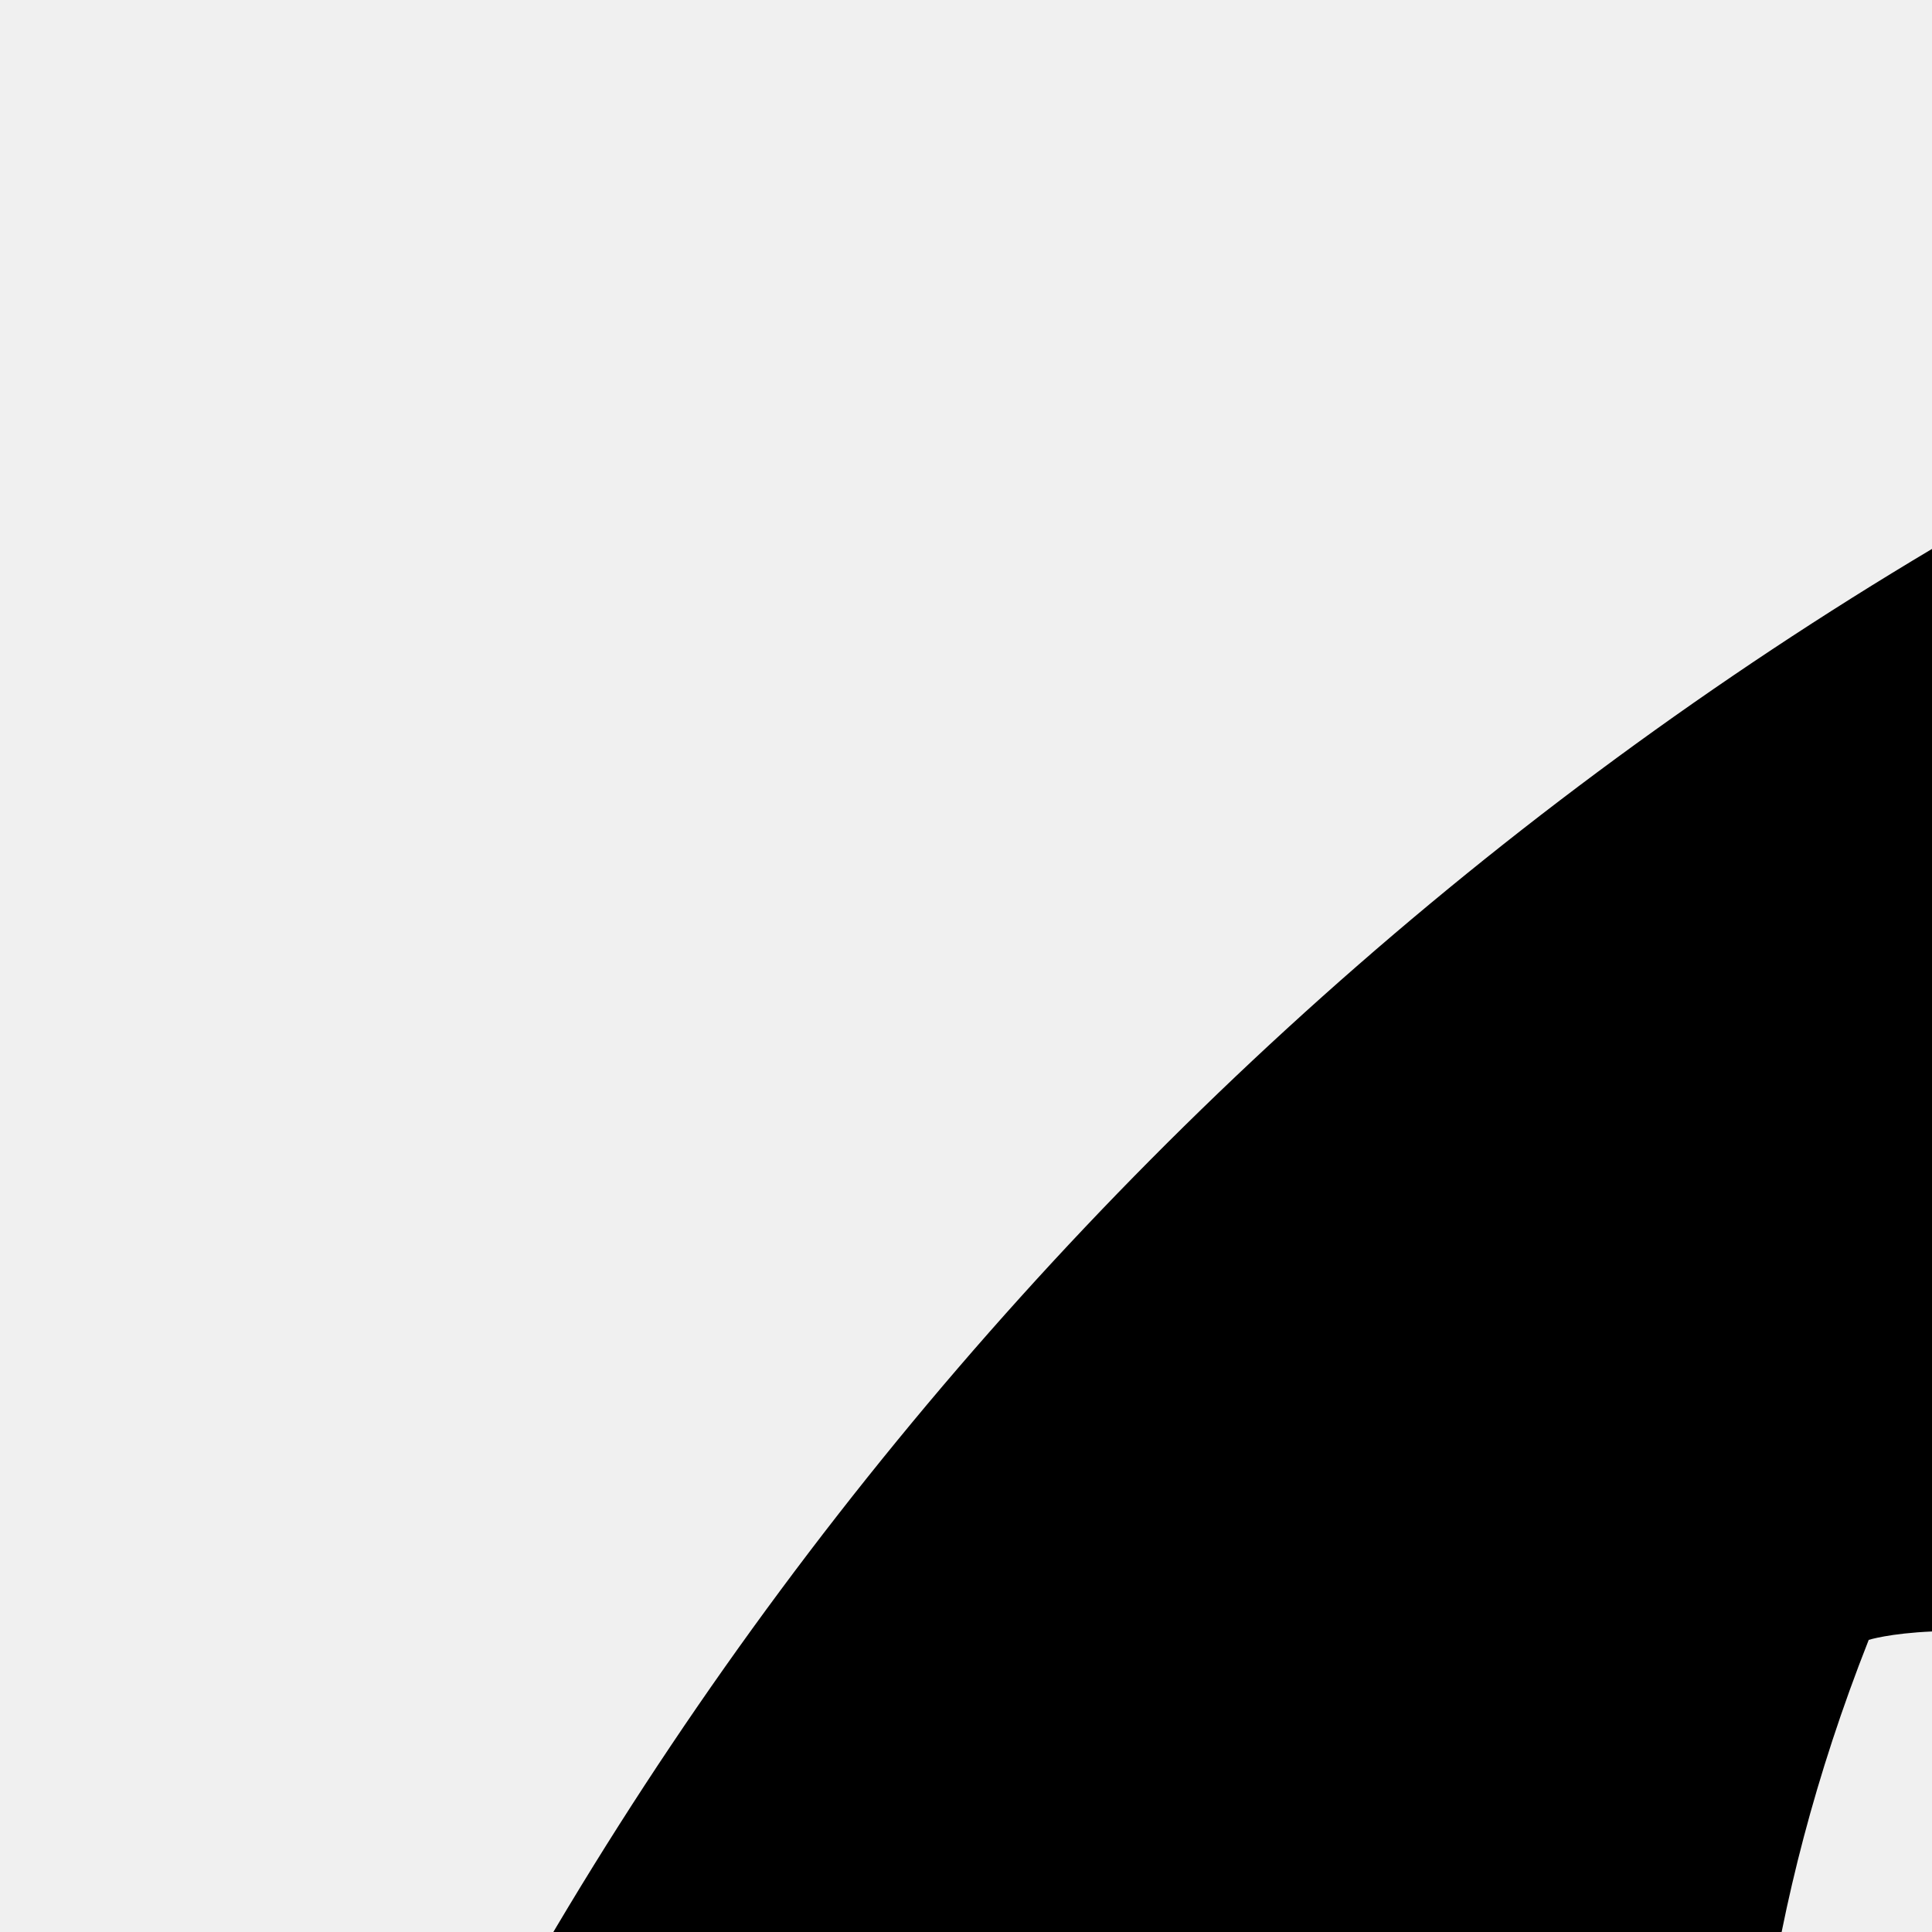
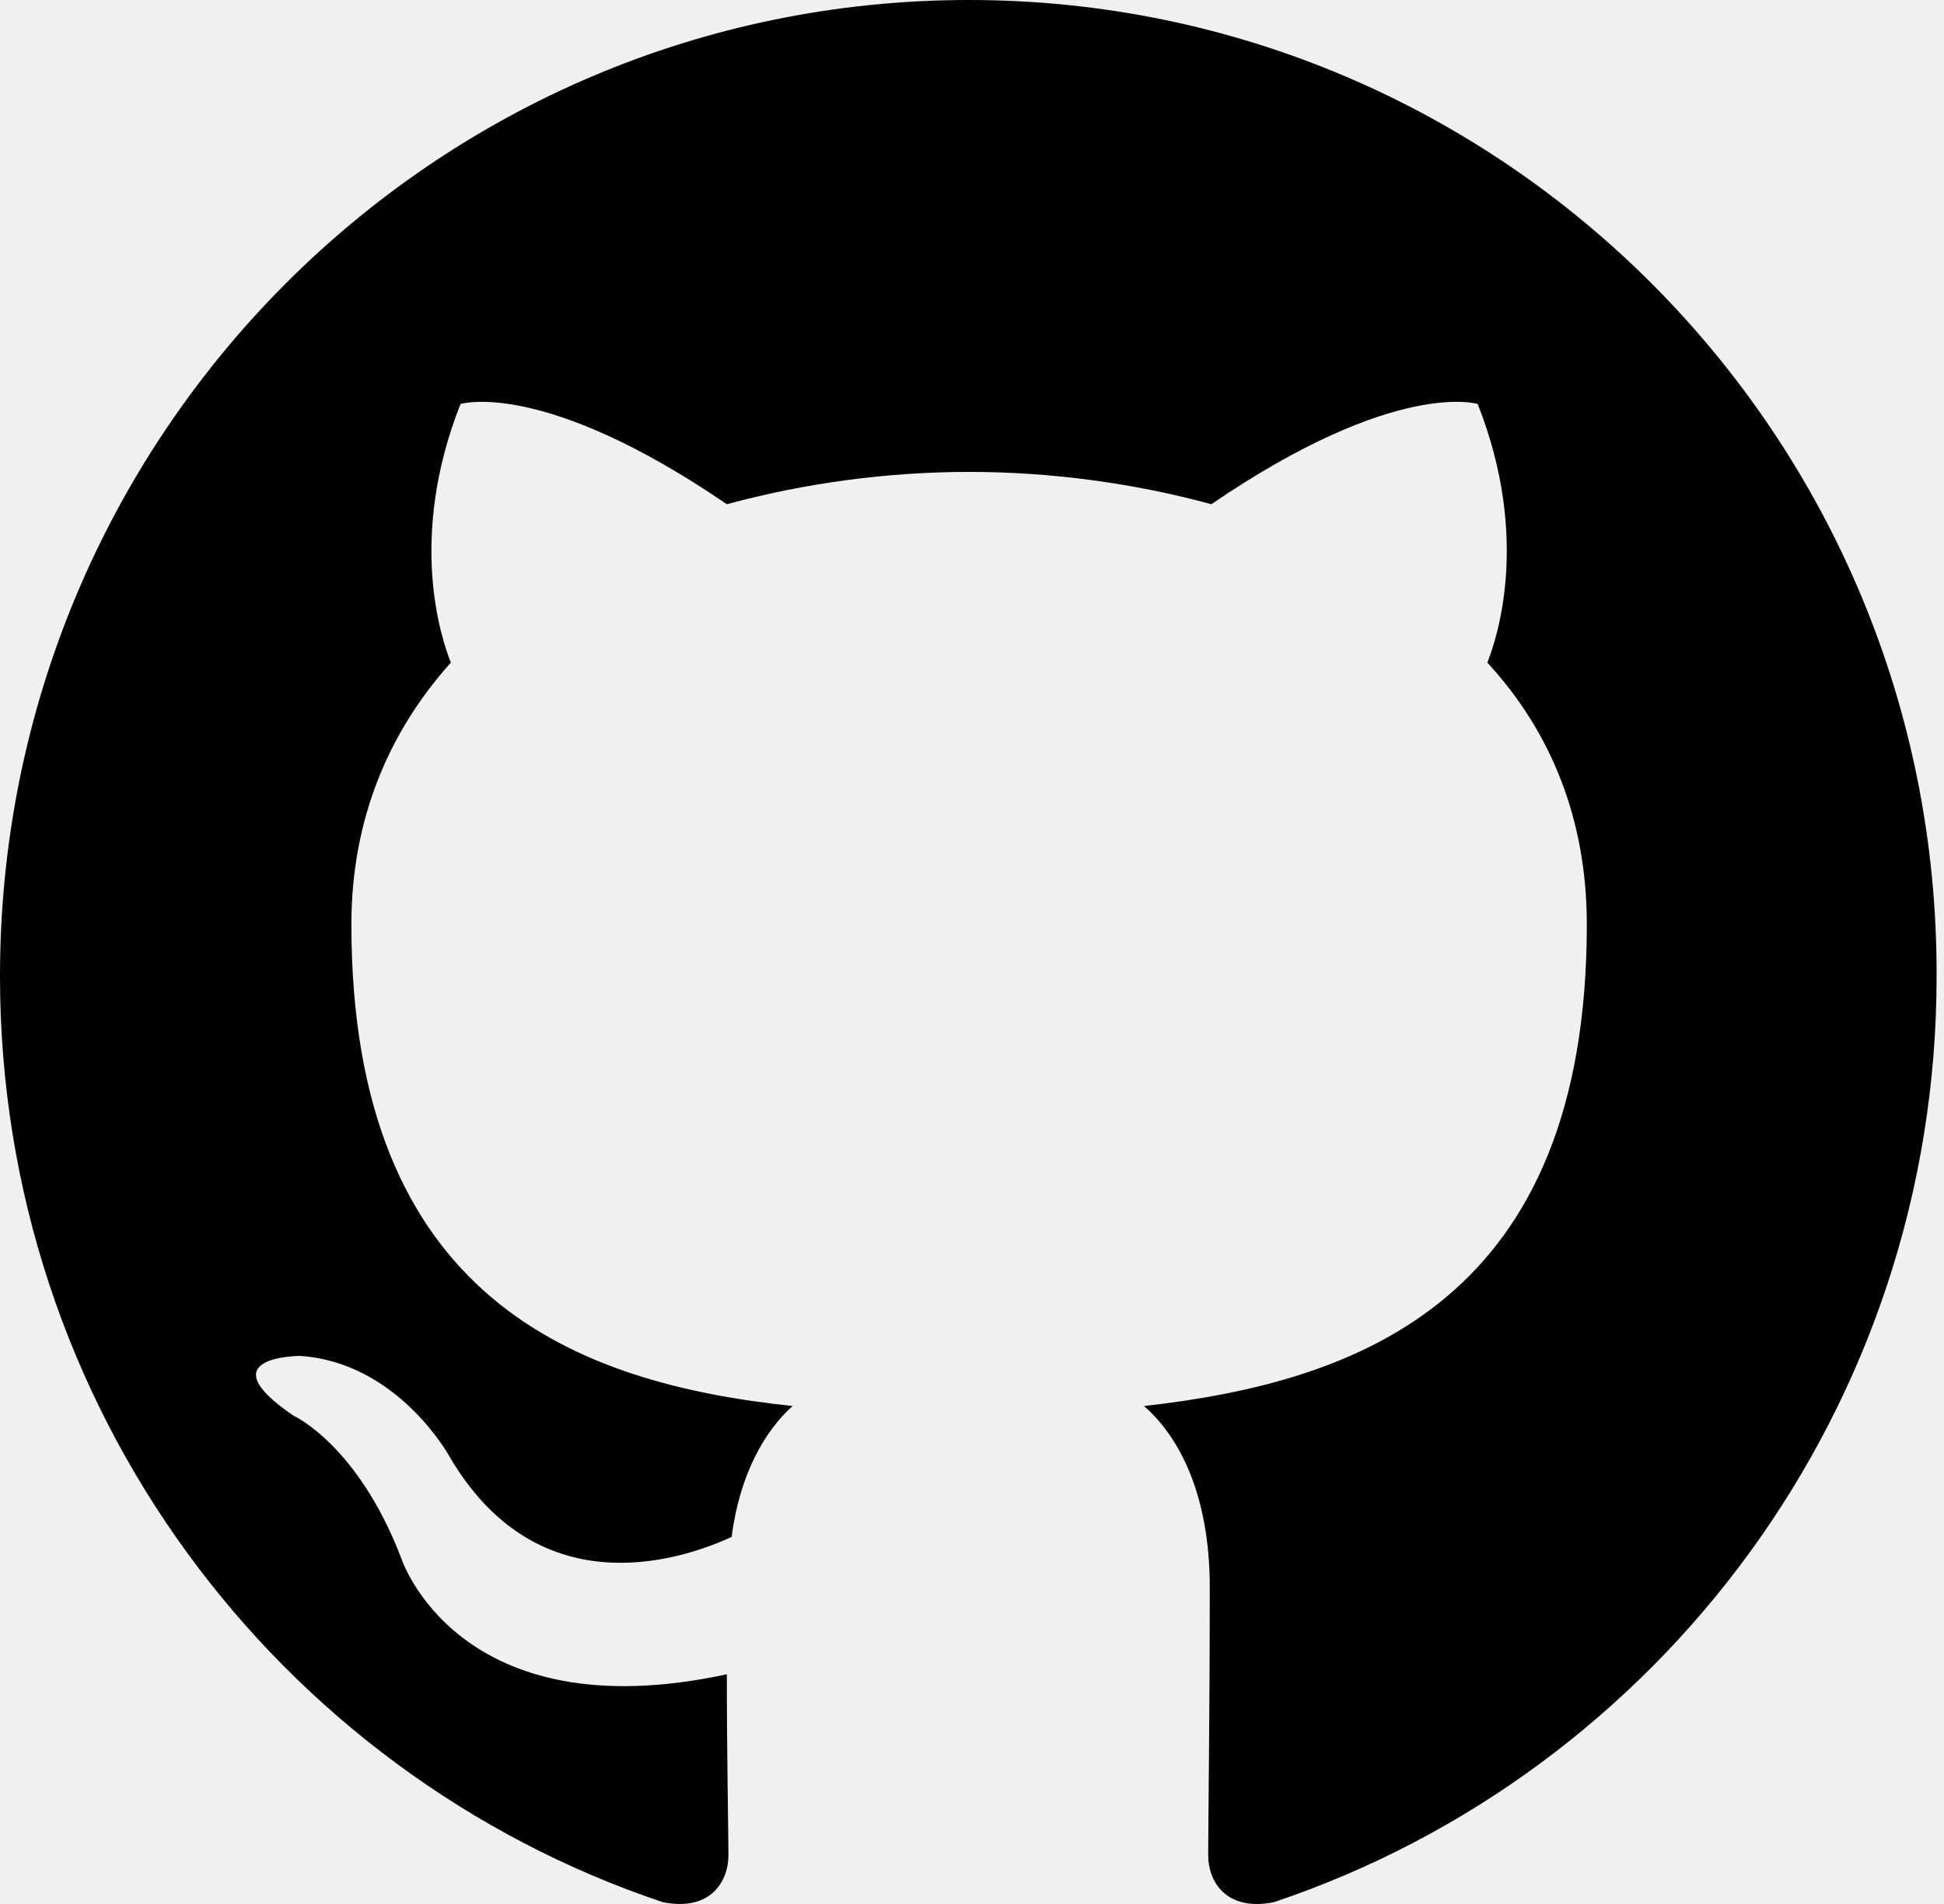
- <svg xmlns="http://www.w3.org/2000/svg" width="24" height="24">
+ <svg xmlns="http://www.w3.org/2000/svg" width="98" height="96">
  <style media="(prefers-color-scheme: dark)">
    path {
      fill: black;
    }
  </style>
  <path fill-rule="evenodd" clip-rule="evenodd" d="M48.854 0C21.839 0 0 22 0 49.217c0 21.756 13.993 40.172 33.405 46.69 2.427.49 3.316-1.059 3.316-2.362 0-1.141-.08-5.052-.08-9.127-13.59 2.934-16.42-5.867-16.42-5.867-2.184-5.704-5.42-7.17-5.42-7.17-4.448-3.015.324-3.015.324-3.015 4.934.326 7.523 5.052 7.523 5.052 4.367 7.496 11.404 5.378 14.235 4.074.404-3.178 1.699-5.378 3.074-6.6-10.839-1.141-22.243-5.378-22.243-24.283 0-5.378 1.94-9.778 5.014-13.2-.485-1.222-2.184-6.275.486-13.038 0 0 4.125-1.304 13.426 5.052a46.97 46.97 0 0 1 12.214-1.63c4.125 0 8.33.571 12.213 1.63 9.302-6.356 13.427-5.052 13.427-5.052 2.67 6.763.97 11.816.485 13.038 3.155 3.422 5.015 7.822 5.015 13.2 0 18.905-11.404 23.06-22.324 24.283 1.78 1.548 3.316 4.481 3.316 9.126 0 6.6-.08 11.897-.08 13.526 0 1.304.89 2.853 3.316 2.364 19.412-6.52 33.405-24.935 33.405-46.691C97.707 22 75.788 0 48.854 0z" fill="white" />
</svg>
